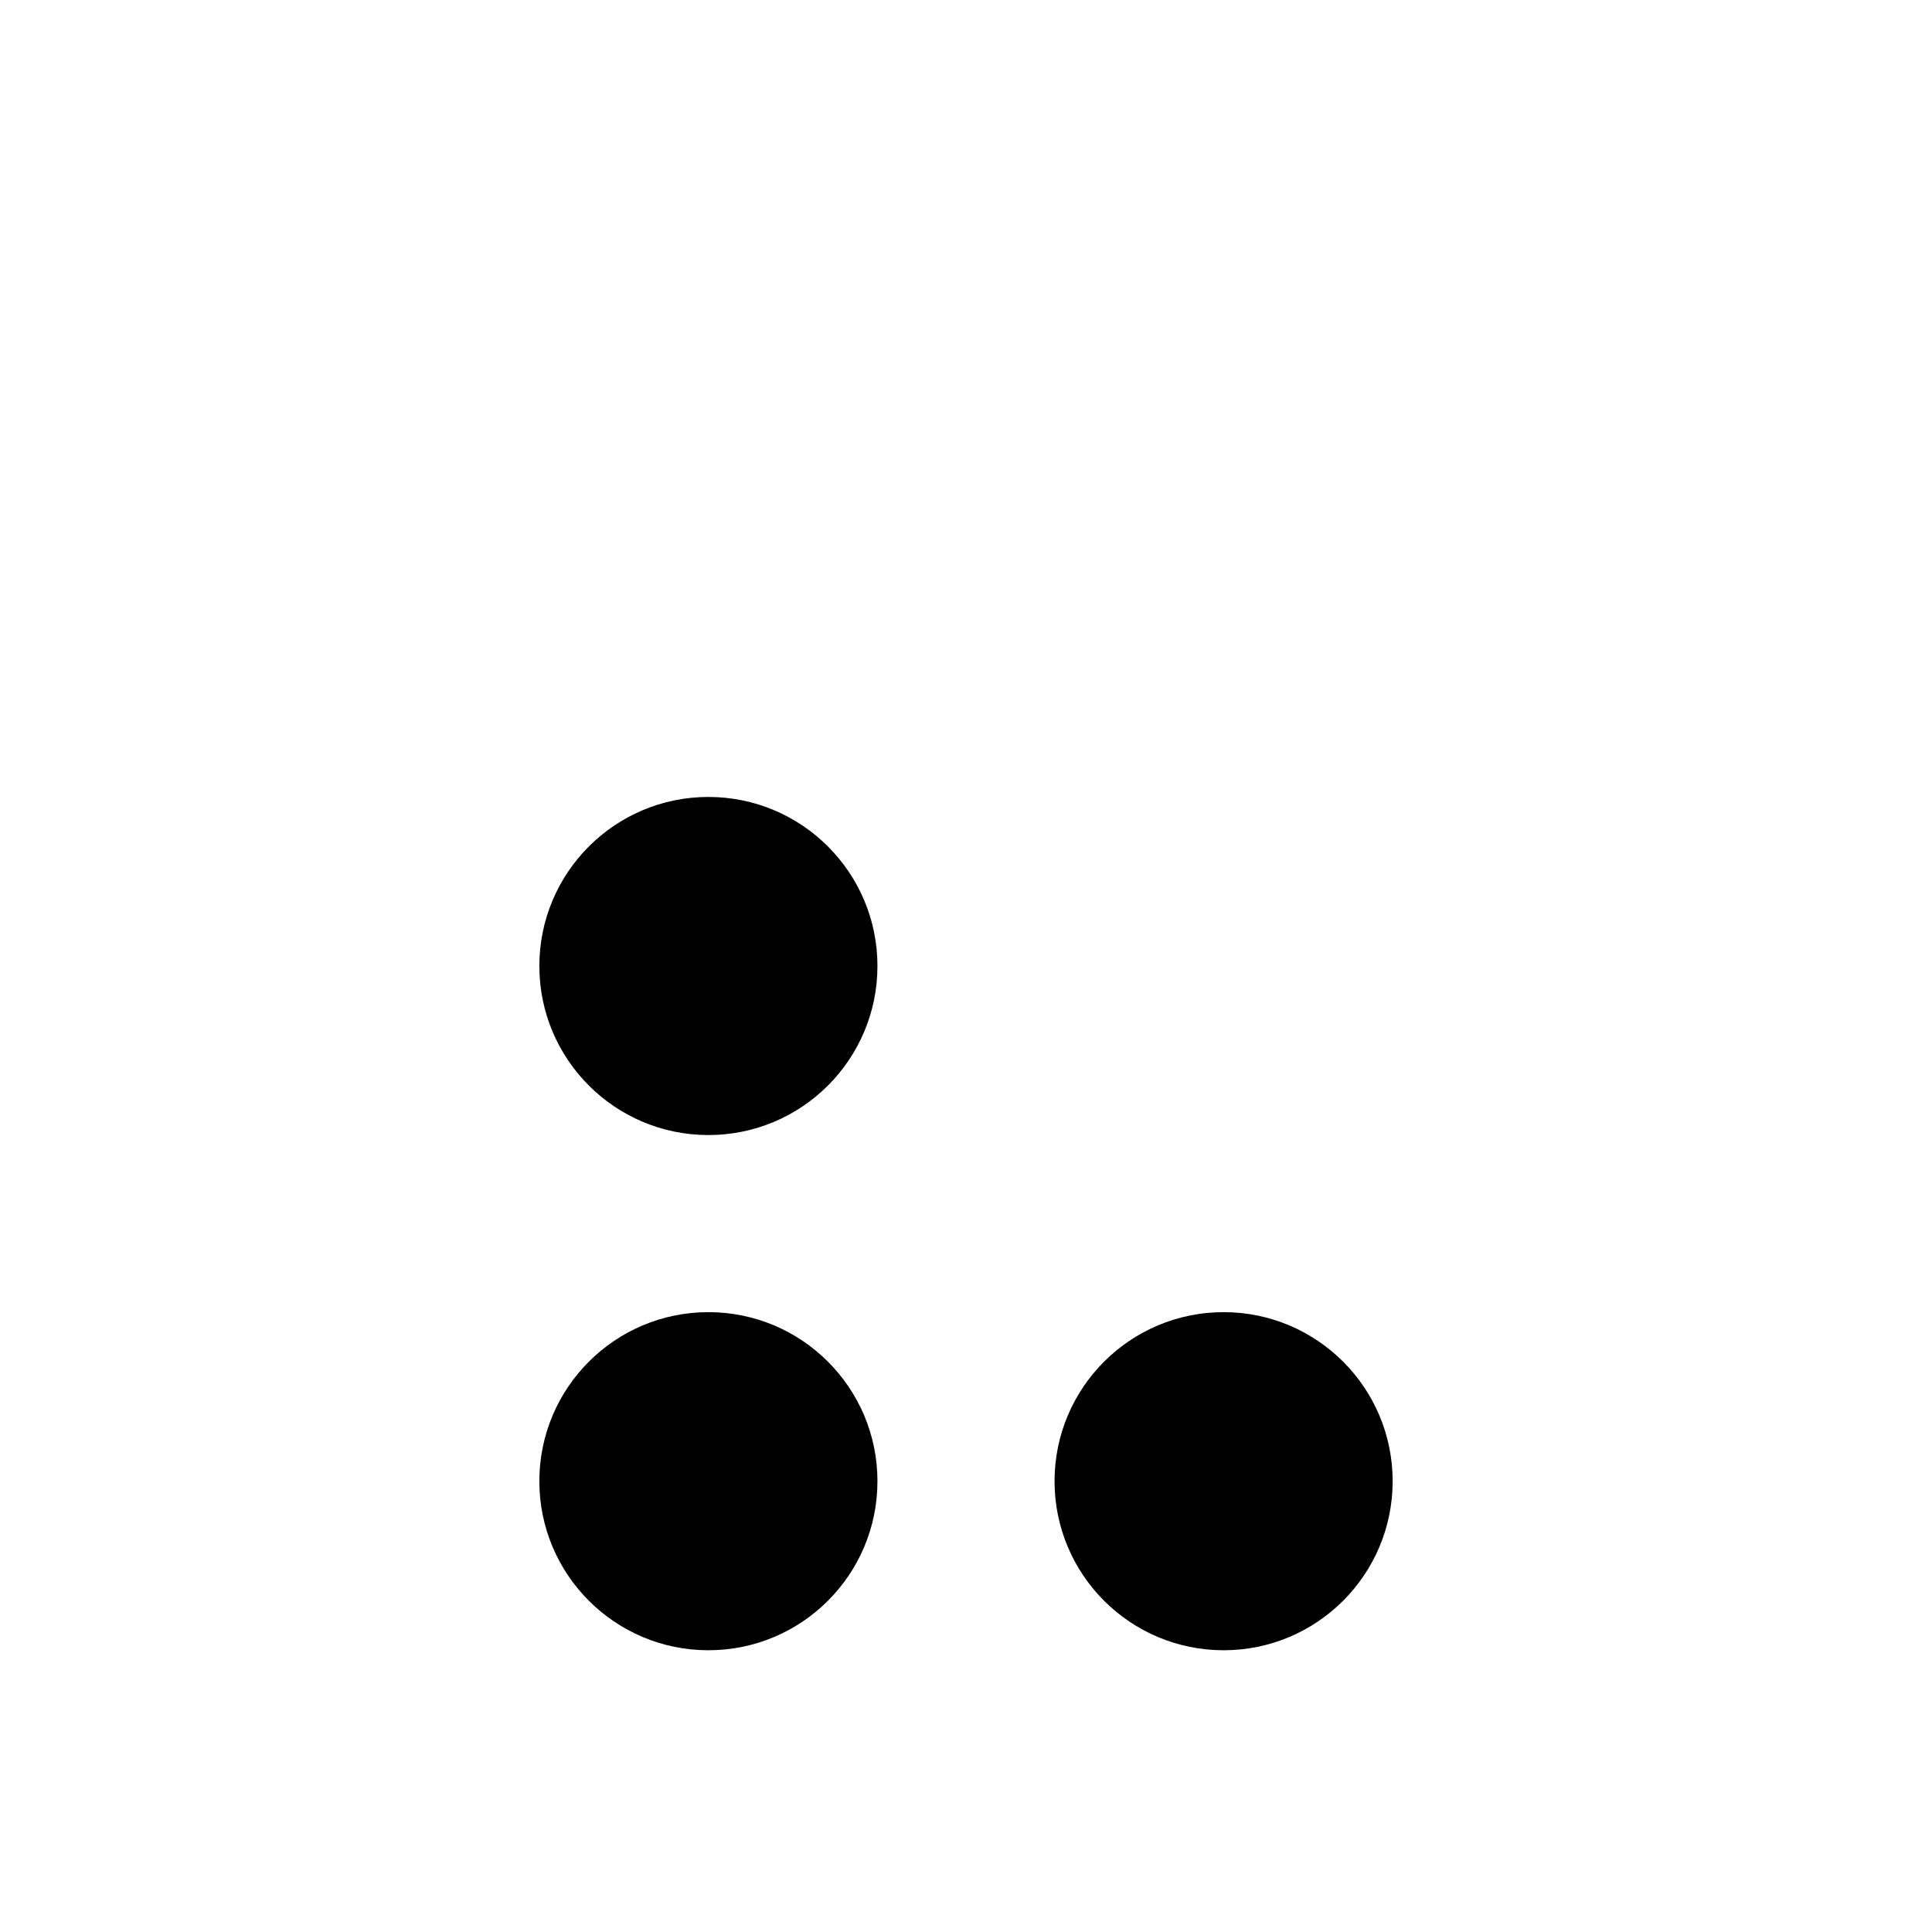
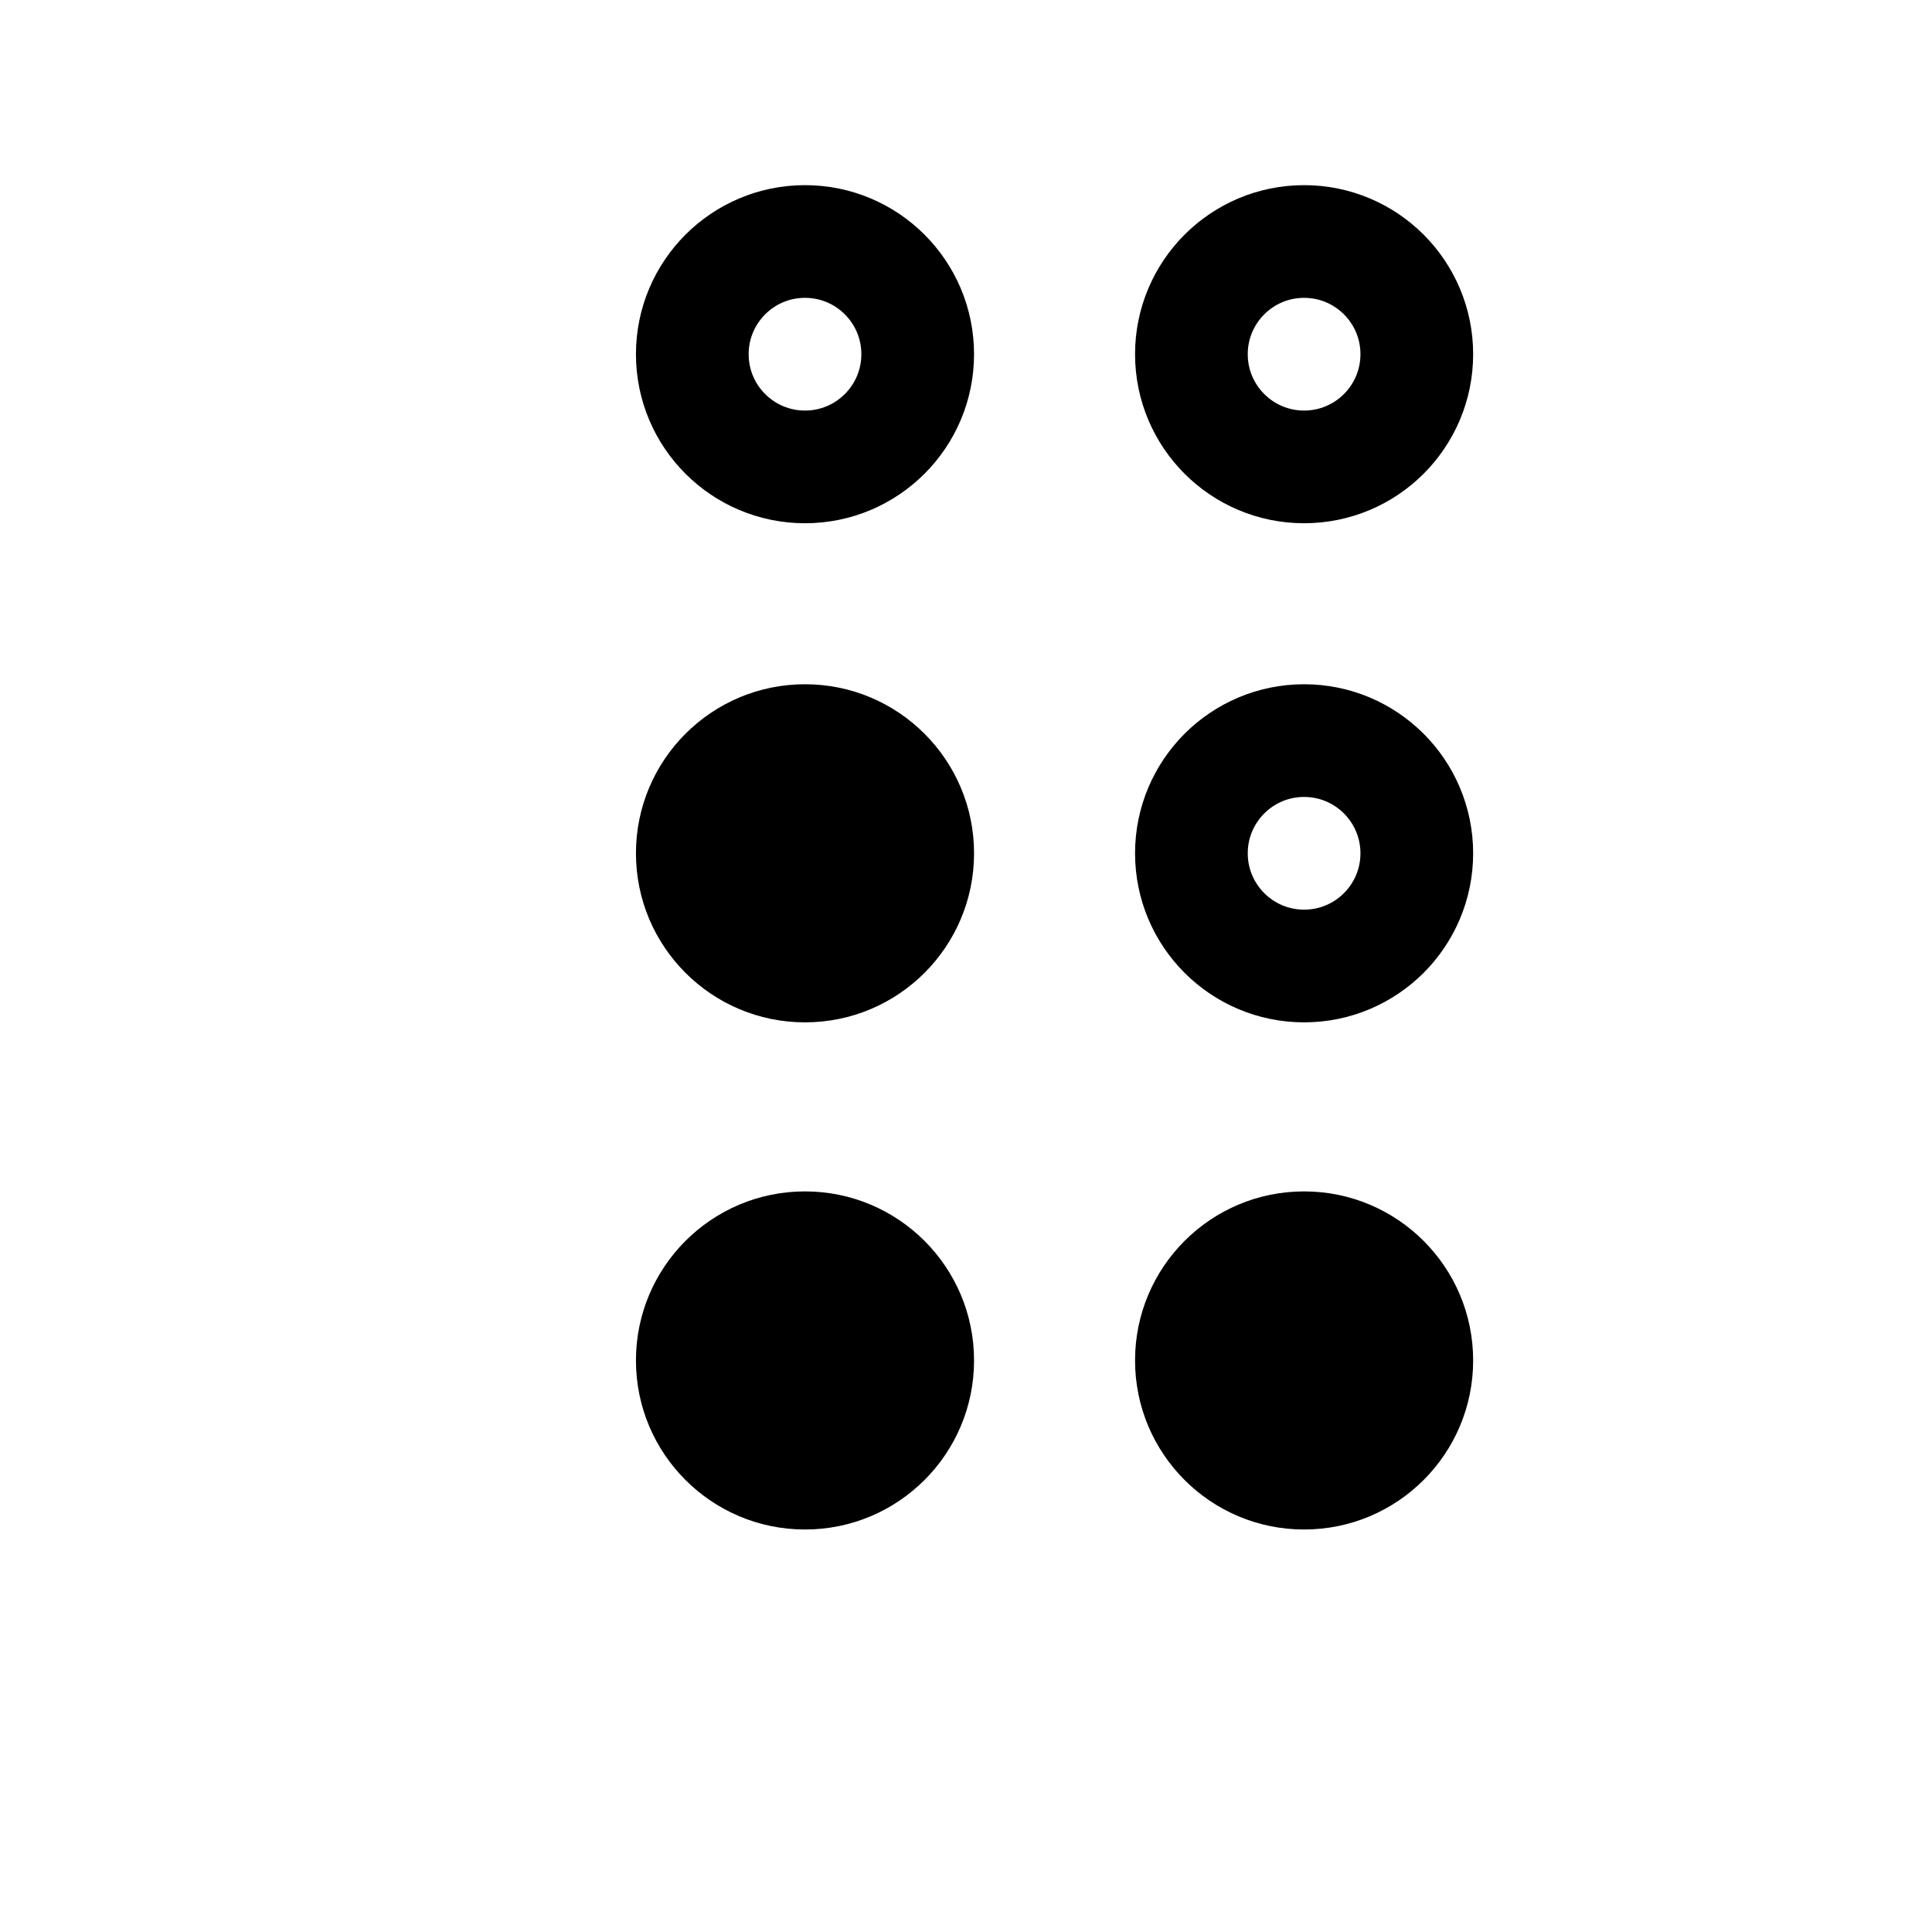
<svg xmlns="http://www.w3.org/2000/svg" viewBox="0 0 12 12" fill="currentColor">
-   <circle cx="4.4" cy="6" r="1.05" />
-   <circle cx="4.4" cy="9.2" r="1.05" />
-   <circle cx="7.6" cy="9.2" r="1.05" />
+   <circle cx="5.0" cy="2.2" r="0.7" fill="none" stroke="currentColor" stroke-width="0.7" />
+   <circle cx="5.0" cy="5.3" r="1.05" />
+   <circle cx="5.0" cy="8.45" r="1.05" />
+   <circle cx="8.1" cy="2.2" r="0.7" fill="none" stroke="currentColor" stroke-width="0.7" />
+   <circle cx="8.1" cy="5.3" r="0.7" fill="none" stroke="currentColor" stroke-width="0.7" />
+   <circle cx="8.1" cy="8.45" r="1.05" />
</svg>
